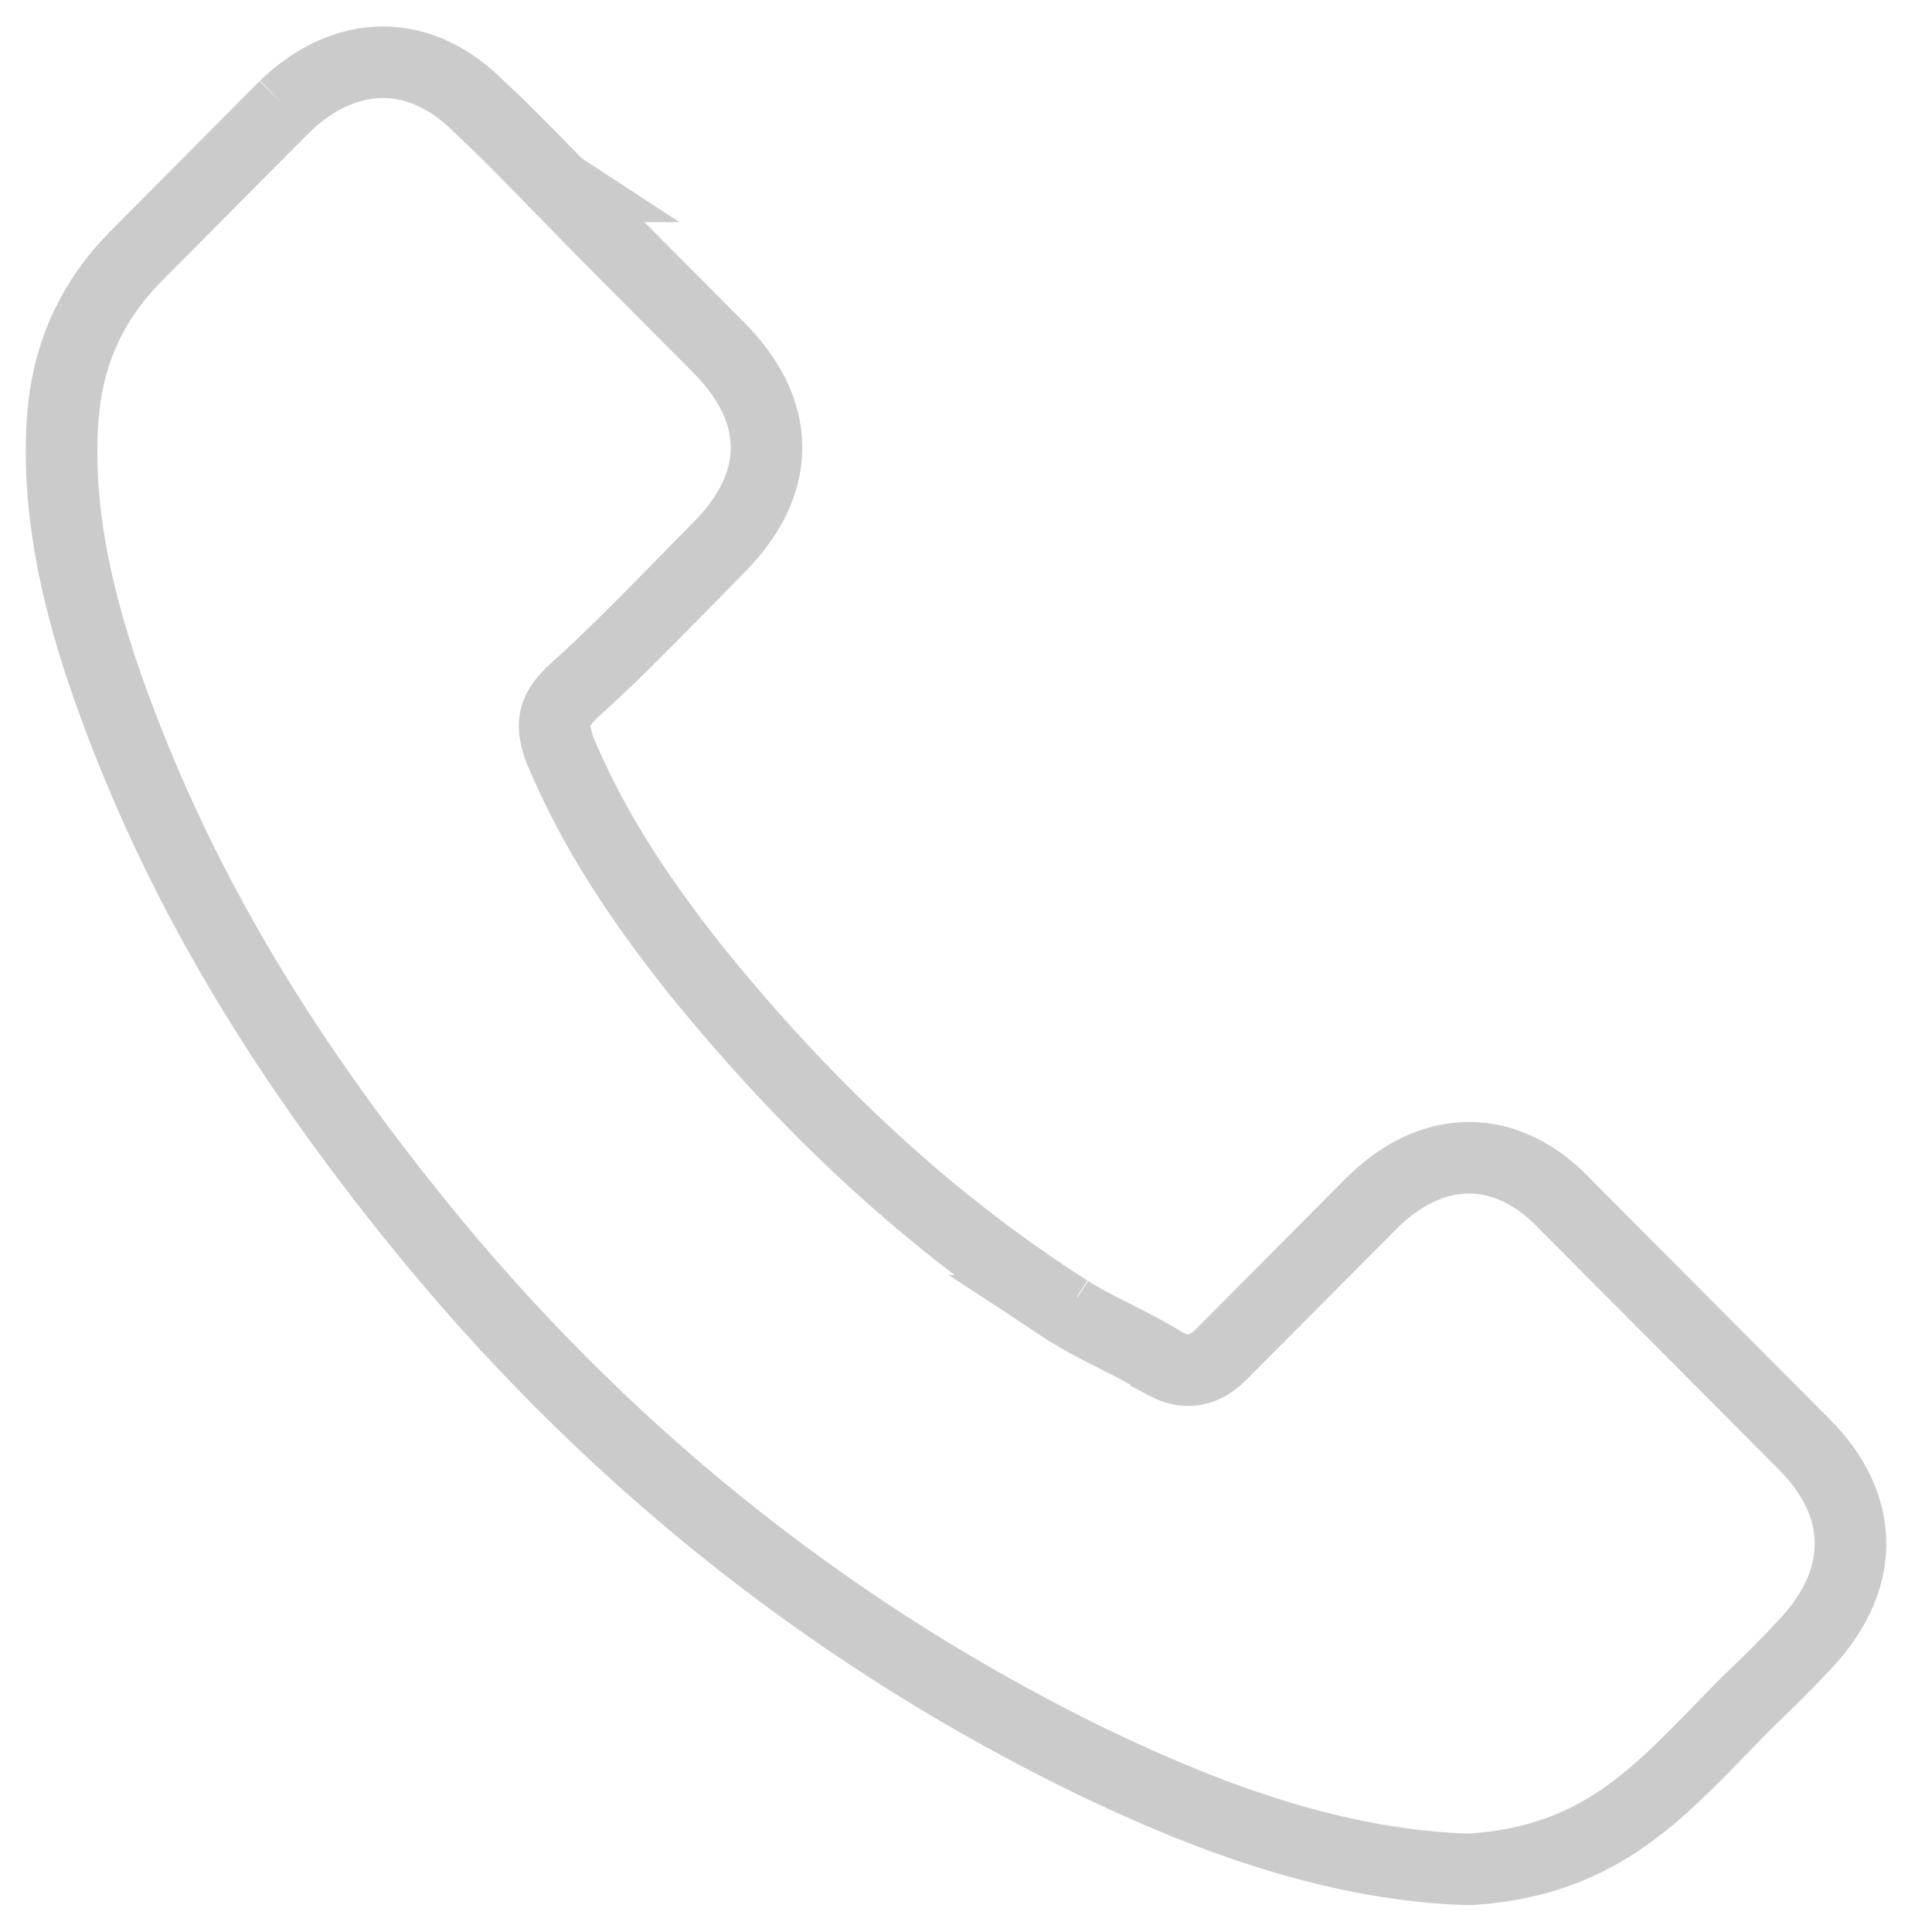
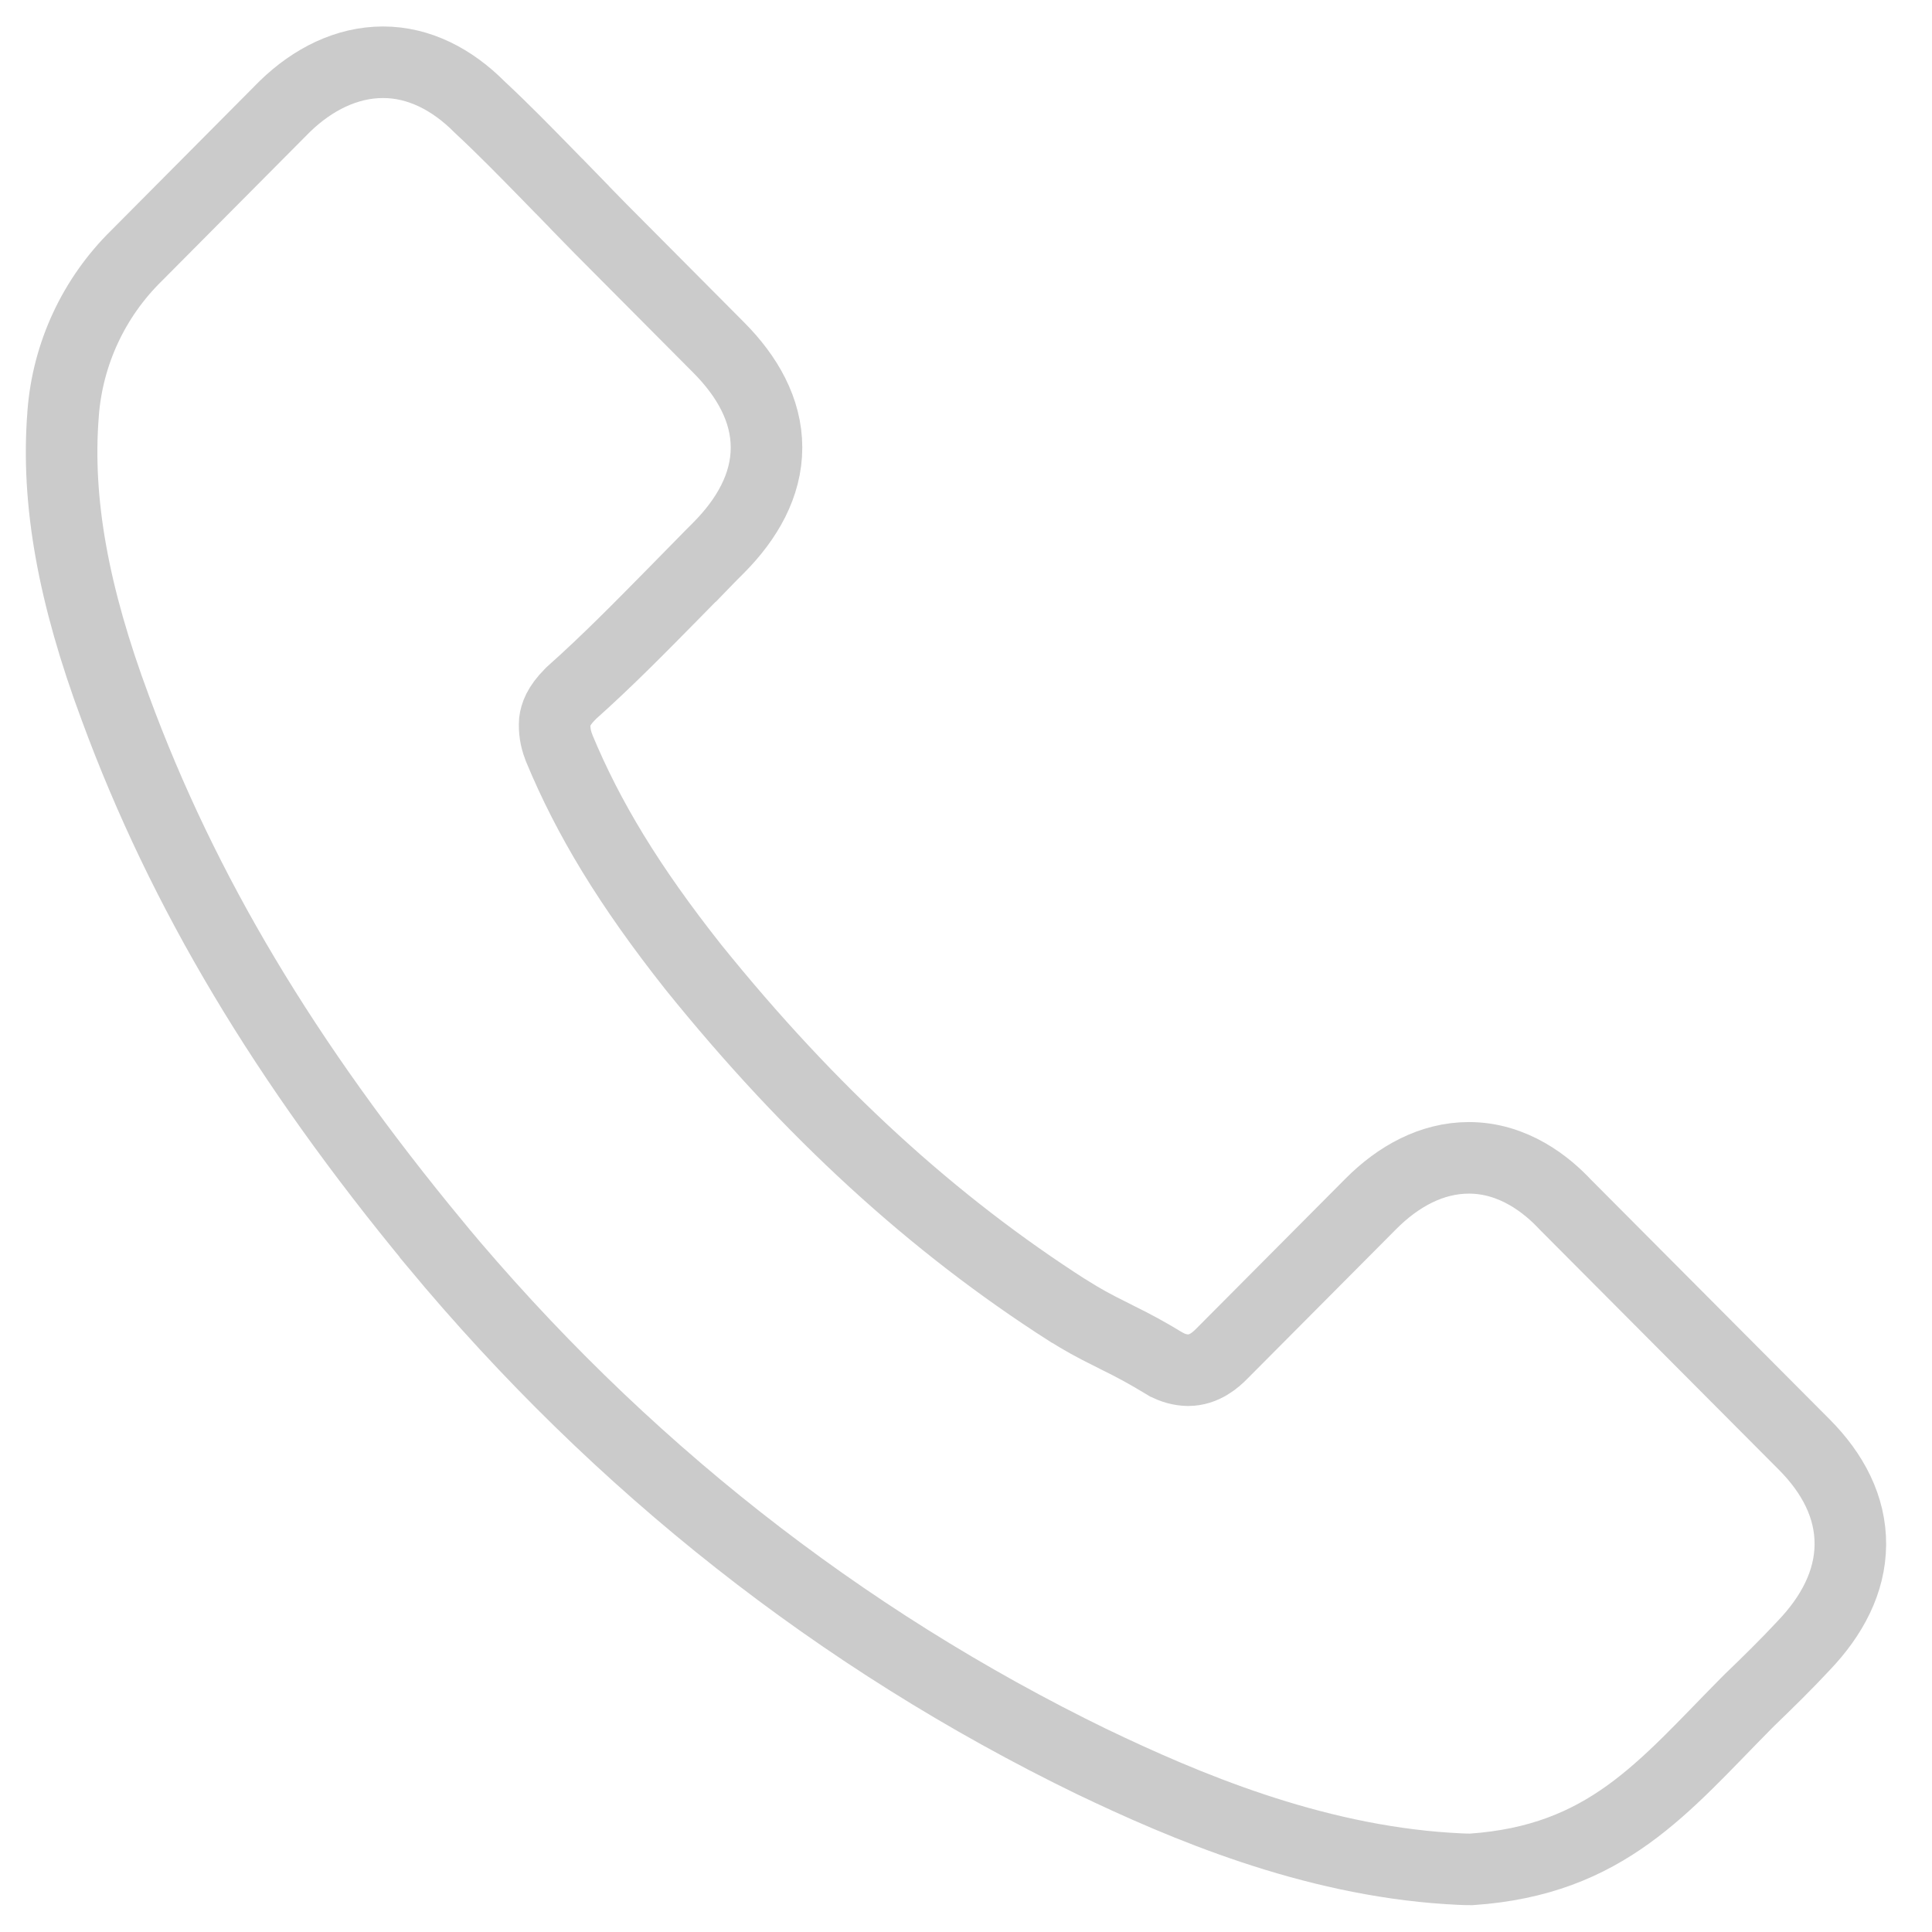
- <svg xmlns="http://www.w3.org/2000/svg" width="27" height="27" viewBox="0 0 27 27" fill="none">
-   <path d="m 0.882,5.78 h -2.7e-5 L 0.881,5.785 C 0.785,7.005 1.024,8.316 1.611,9.895 2.557,12.462 3.984,14.847 6.086,17.39 l 9.6e-4,0.001 C 8.649,20.475 11.74,22.907 15.262,24.621 l 0.003,0.001 c 1.283,0.614 3.051,1.366 4.975,1.49 l 0.003,10e-5 c 0.093,0.005 0.207,0.012 0.319,0.012 1.891,-0.129 2.684,-1.15 3.837,-2.315 l 0.058,-0.056 c 0.262,-0.252 0.513,-0.499 0.755,-0.76 0.393,-0.412 0.644,-0.886 0.649,-1.407 0.004,-0.526 -0.245,-0.997 -0.641,-1.396 l -3e-4,-2e-4 -3.345,-3.359 c -0.254,-0.273 -0.72,-0.651 -1.344,-0.651 -0.519,0 -0.989,0.26 -1.372,0.645 l -2.079,2.091 c -0.086,0.086 -0.247,0.233 -0.473,0.233 -0.089,0 -0.189,-0.021 -0.309,-0.084 v -10e-5 l -0.004,-0.002 c -0.001,-5e-4 -0.003,-0.002 -0.008,-0.004 -0.005,-0.003 -0.015,-0.009 -0.028,-0.016 -0.202,-0.128 -0.421,-0.24 -0.636,-0.348 -0.044,-0.023 -0.087,-0.044 -0.129,-0.066 -0.202,-0.103 -0.384,-0.195 -0.558,-0.309 h 10e-5 L 14.927,18.317 C 13.045,17.114 11.329,15.549 9.691,13.518 8.789,12.376 8.222,11.436 7.816,10.459 7.811,10.445 7.807,10.435 7.806,10.431 c -3e-5,0 -6e-5,-10e-5 -10e-5,-2e-4 -0.045,-0.138 -0.065,-0.248 -0.052,-0.349 0.011,-0.09 0.052,-0.216 0.212,-0.377 0,-10e-6 0,-10e-6 10e-6,-10e-6 L 7.982,9.687 C 8.484,9.24 8.943,8.773 9.411,8.297 9.45,8.257 9.489,8.218 9.528,8.178 9.615,8.09 9.702,8.001 9.787,7.914 l 8.9e-4,-9.1e-4 C 9.875,7.825 9.959,7.738 10.044,7.653 c 0.397,-0.4 0.668,-0.871 0.668,-1.398 0,-0.527 -0.271,-0.998 -0.668,-1.398 L 8.39,3.194 C 8.293,3.094 8.196,2.995 8.101,2.898 L 8.099,2.896 C 8.002,2.797 7.908,2.7 7.815,2.604 l 10e-6,-1e-5 L 7.812,2.602 C 7.762,2.551 7.713,2.5 7.664,2.45 7.345,2.124 7.033,1.804 6.703,1.498 6.321,1.11 5.858,0.87 5.354,0.87 c -0.507,0 -0.981,0.238 -1.371,0.616 l -5e-5,-6e-5 5e-5,6e-5 -2.074,2.086 C 1.292,4.192 0.959,4.922 0.882,5.78 Z" stroke="#CBCBCB" />
+ <svg xmlns="http://www.w3.org/2000/svg" width="27" height="27" fill="none">
+   <path d="M.882 5.78h0v.005c-.097 1.22.142 2.531.73 4.11.945 2.567 2.372 4.952 4.474 7.495v.002c2.563 3.083 5.654 5.515 9.176 7.229l.003.001c1.283.615 3.051 1.367 4.975 1.49h.003c.093.006.207.013.318.013 1.891-.129 2.684-1.15 3.837-2.315l.057-.057c.262-.252.513-.499.756-.76.392-.411.644-.885.648-1.406.004-.527-.245-.997-.641-1.396h0l-3.346-3.36c-.254-.272-.72-.65-1.344-.65-.52 0-.99.26-1.372.645l-2.079 2.09c-.085.087-.247.233-.473.233a.66.66 0 0 1-.31-.084v0l-.003-.001-.008-.005-.028-.016a7.535 7.535 0 0 0-.636-.348l-.13-.066a5.835 5.835 0 0 1-.557-.31h0l-.005-.002c-1.882-1.203-3.598-2.768-5.236-4.8-.902-1.14-1.469-2.081-1.875-3.058l-.01-.028s0 0 0 0a.808.808 0 0 1-.053-.35c.011-.09.052-.216.212-.376 0 0 0 0 0 0l.017-.018c.502-.447.96-.914 1.429-1.39a407.283 407.283 0 0 1 .376-.383h.001c.087-.09.171-.176.256-.26.397-.4.668-.872.668-1.399s-.27-.998-.668-1.398L8.39 3.194a60.2 60.2 0 0 0-.289-.296L8.1 2.896a55.169 55.169 0 0 1-.284-.292h0l-.003-.002-.148-.152c-.319-.326-.631-.646-.96-.952C6.32 1.11 5.857.87 5.353.87c-.507 0-.981.238-1.371.616h0L1.909 3.572A3.46 3.46 0 0 0 .882 5.78z" stroke="#CBCBCB" />
</svg>
